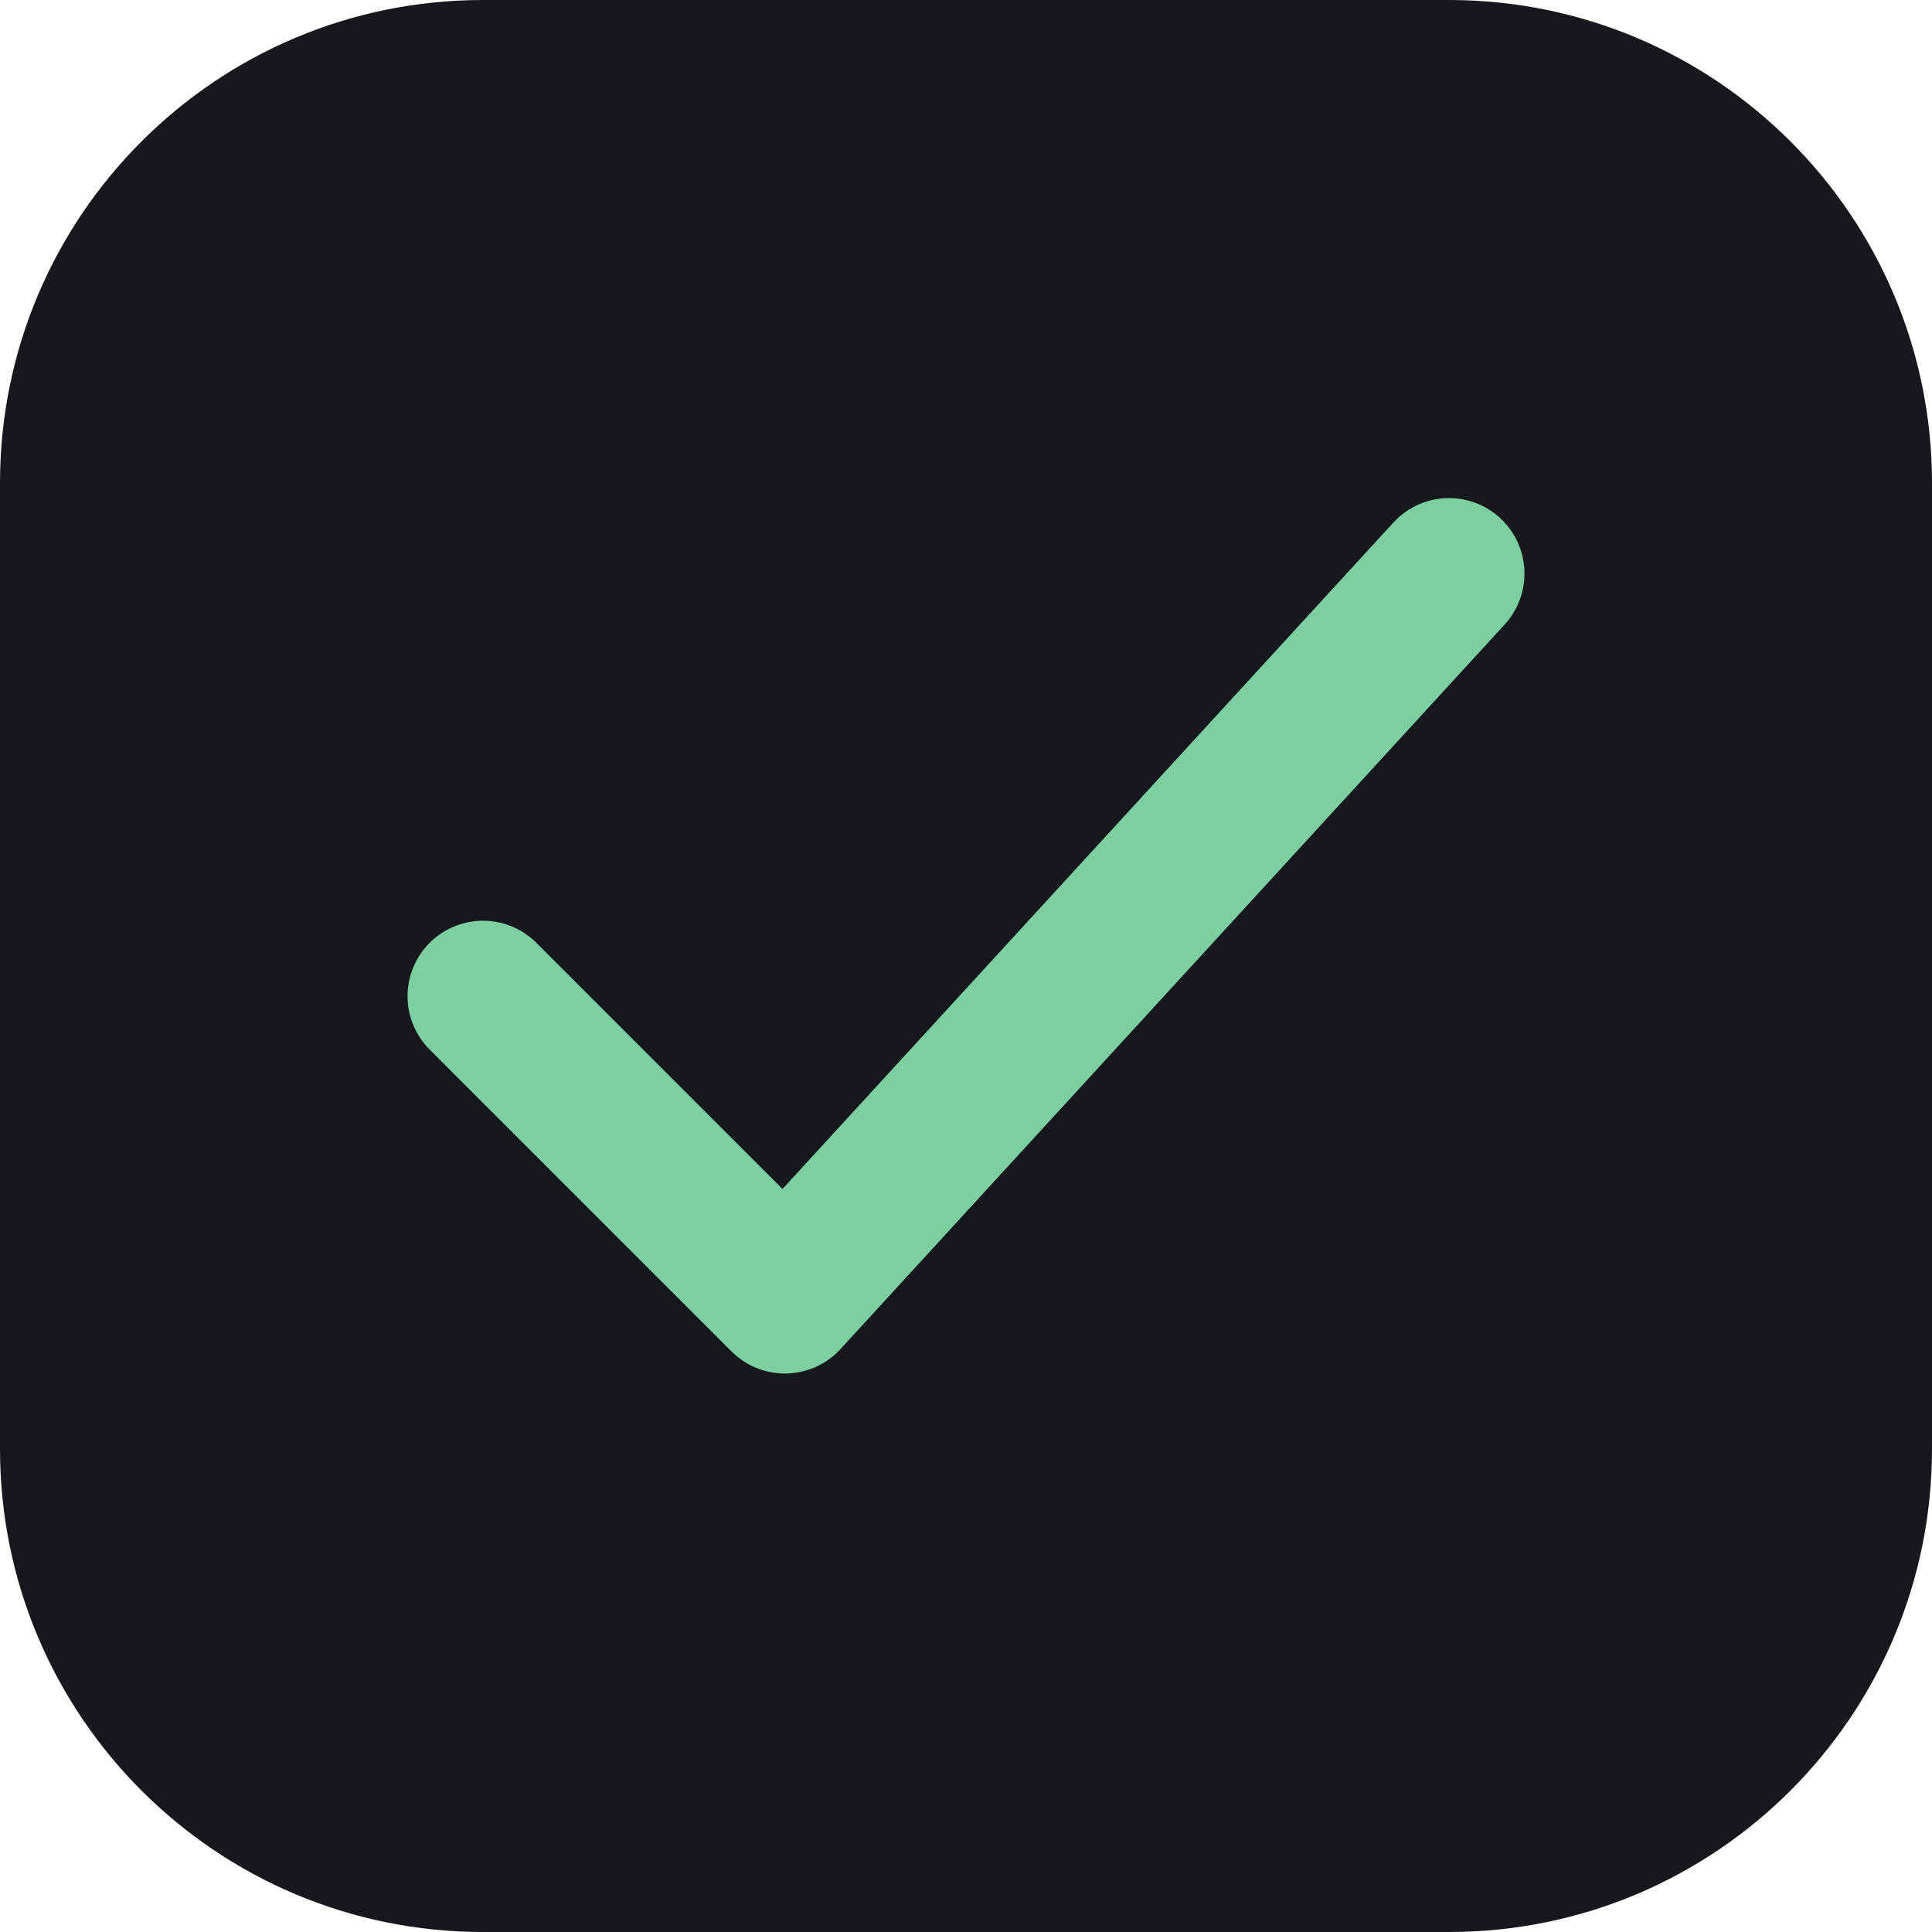
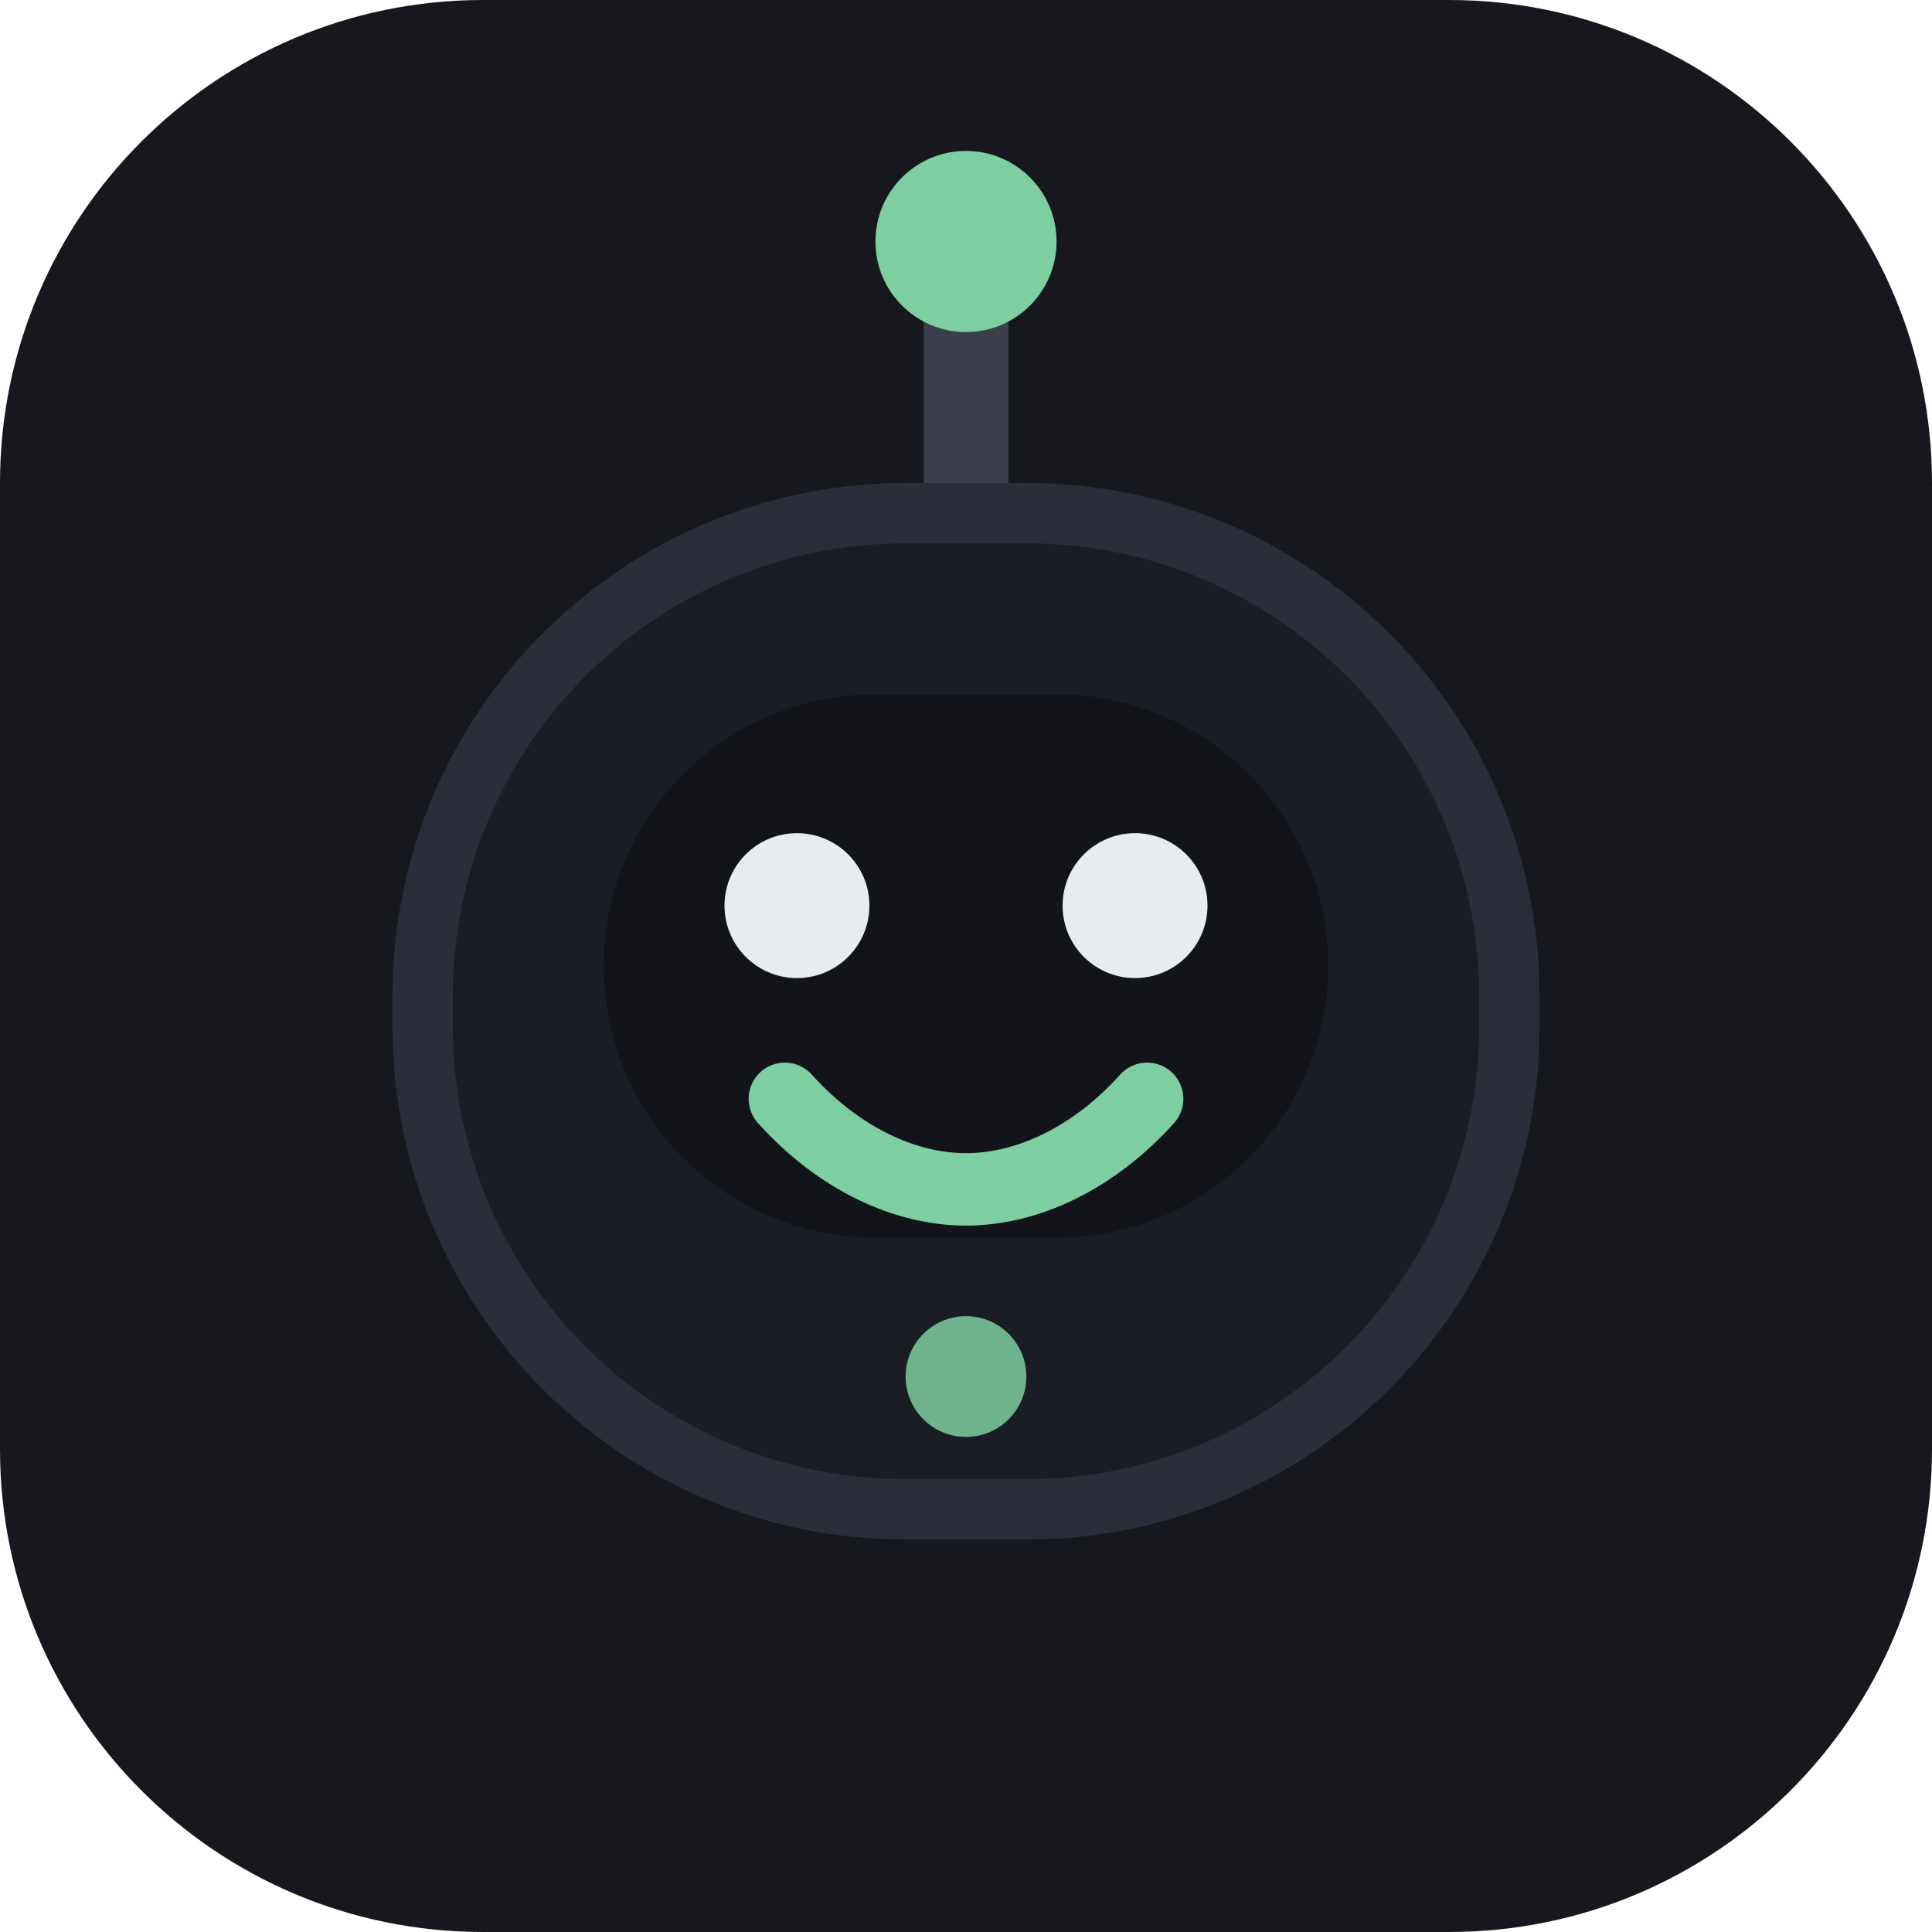
<svg xmlns="http://www.w3.org/2000/svg" viewBox="0 0 32 32" fill="none">
  <rect width="32" height="32" rx="8" fill="#16181d" />
-   <path d="M8 16.5l5 5 11-12" stroke="#7dcea0" stroke-width="2.5" stroke-linecap="round" stroke-linejoin="round" />
+   <line x1="16" y1="5" x2="16" y2="8" stroke="#3a3f4a" stroke-width="1.4" stroke-linecap="round" />
+   <circle cx="16" cy="4" r="1.5" fill="#7dcea0" />
+   <rect x="7" y="8.5" width="18" height="16.5" rx="8" fill="#1a1d24" stroke="#2a2e38" stroke-width="1" />
+   <rect x="10" y="11.5" width="12" height="9" rx="4.5" fill="#12141a" />
+   <circle cx="13.2" cy="15" r="1.2" fill="#e8ecef" />
+   <circle cx="18.8" cy="15" r="1.2" fill="#e8ecef" />
+   <path d="M13 18.2c.9 1 2 1.5 3 1.5s2.1-.5 3-1.5" stroke="#7dcea0" stroke-width="1.2" stroke-linecap="round" fill="none" />
+   <circle cx="16" cy="22.8" r="1" fill="#7dcea0" opacity="0.85" />
</svg>
